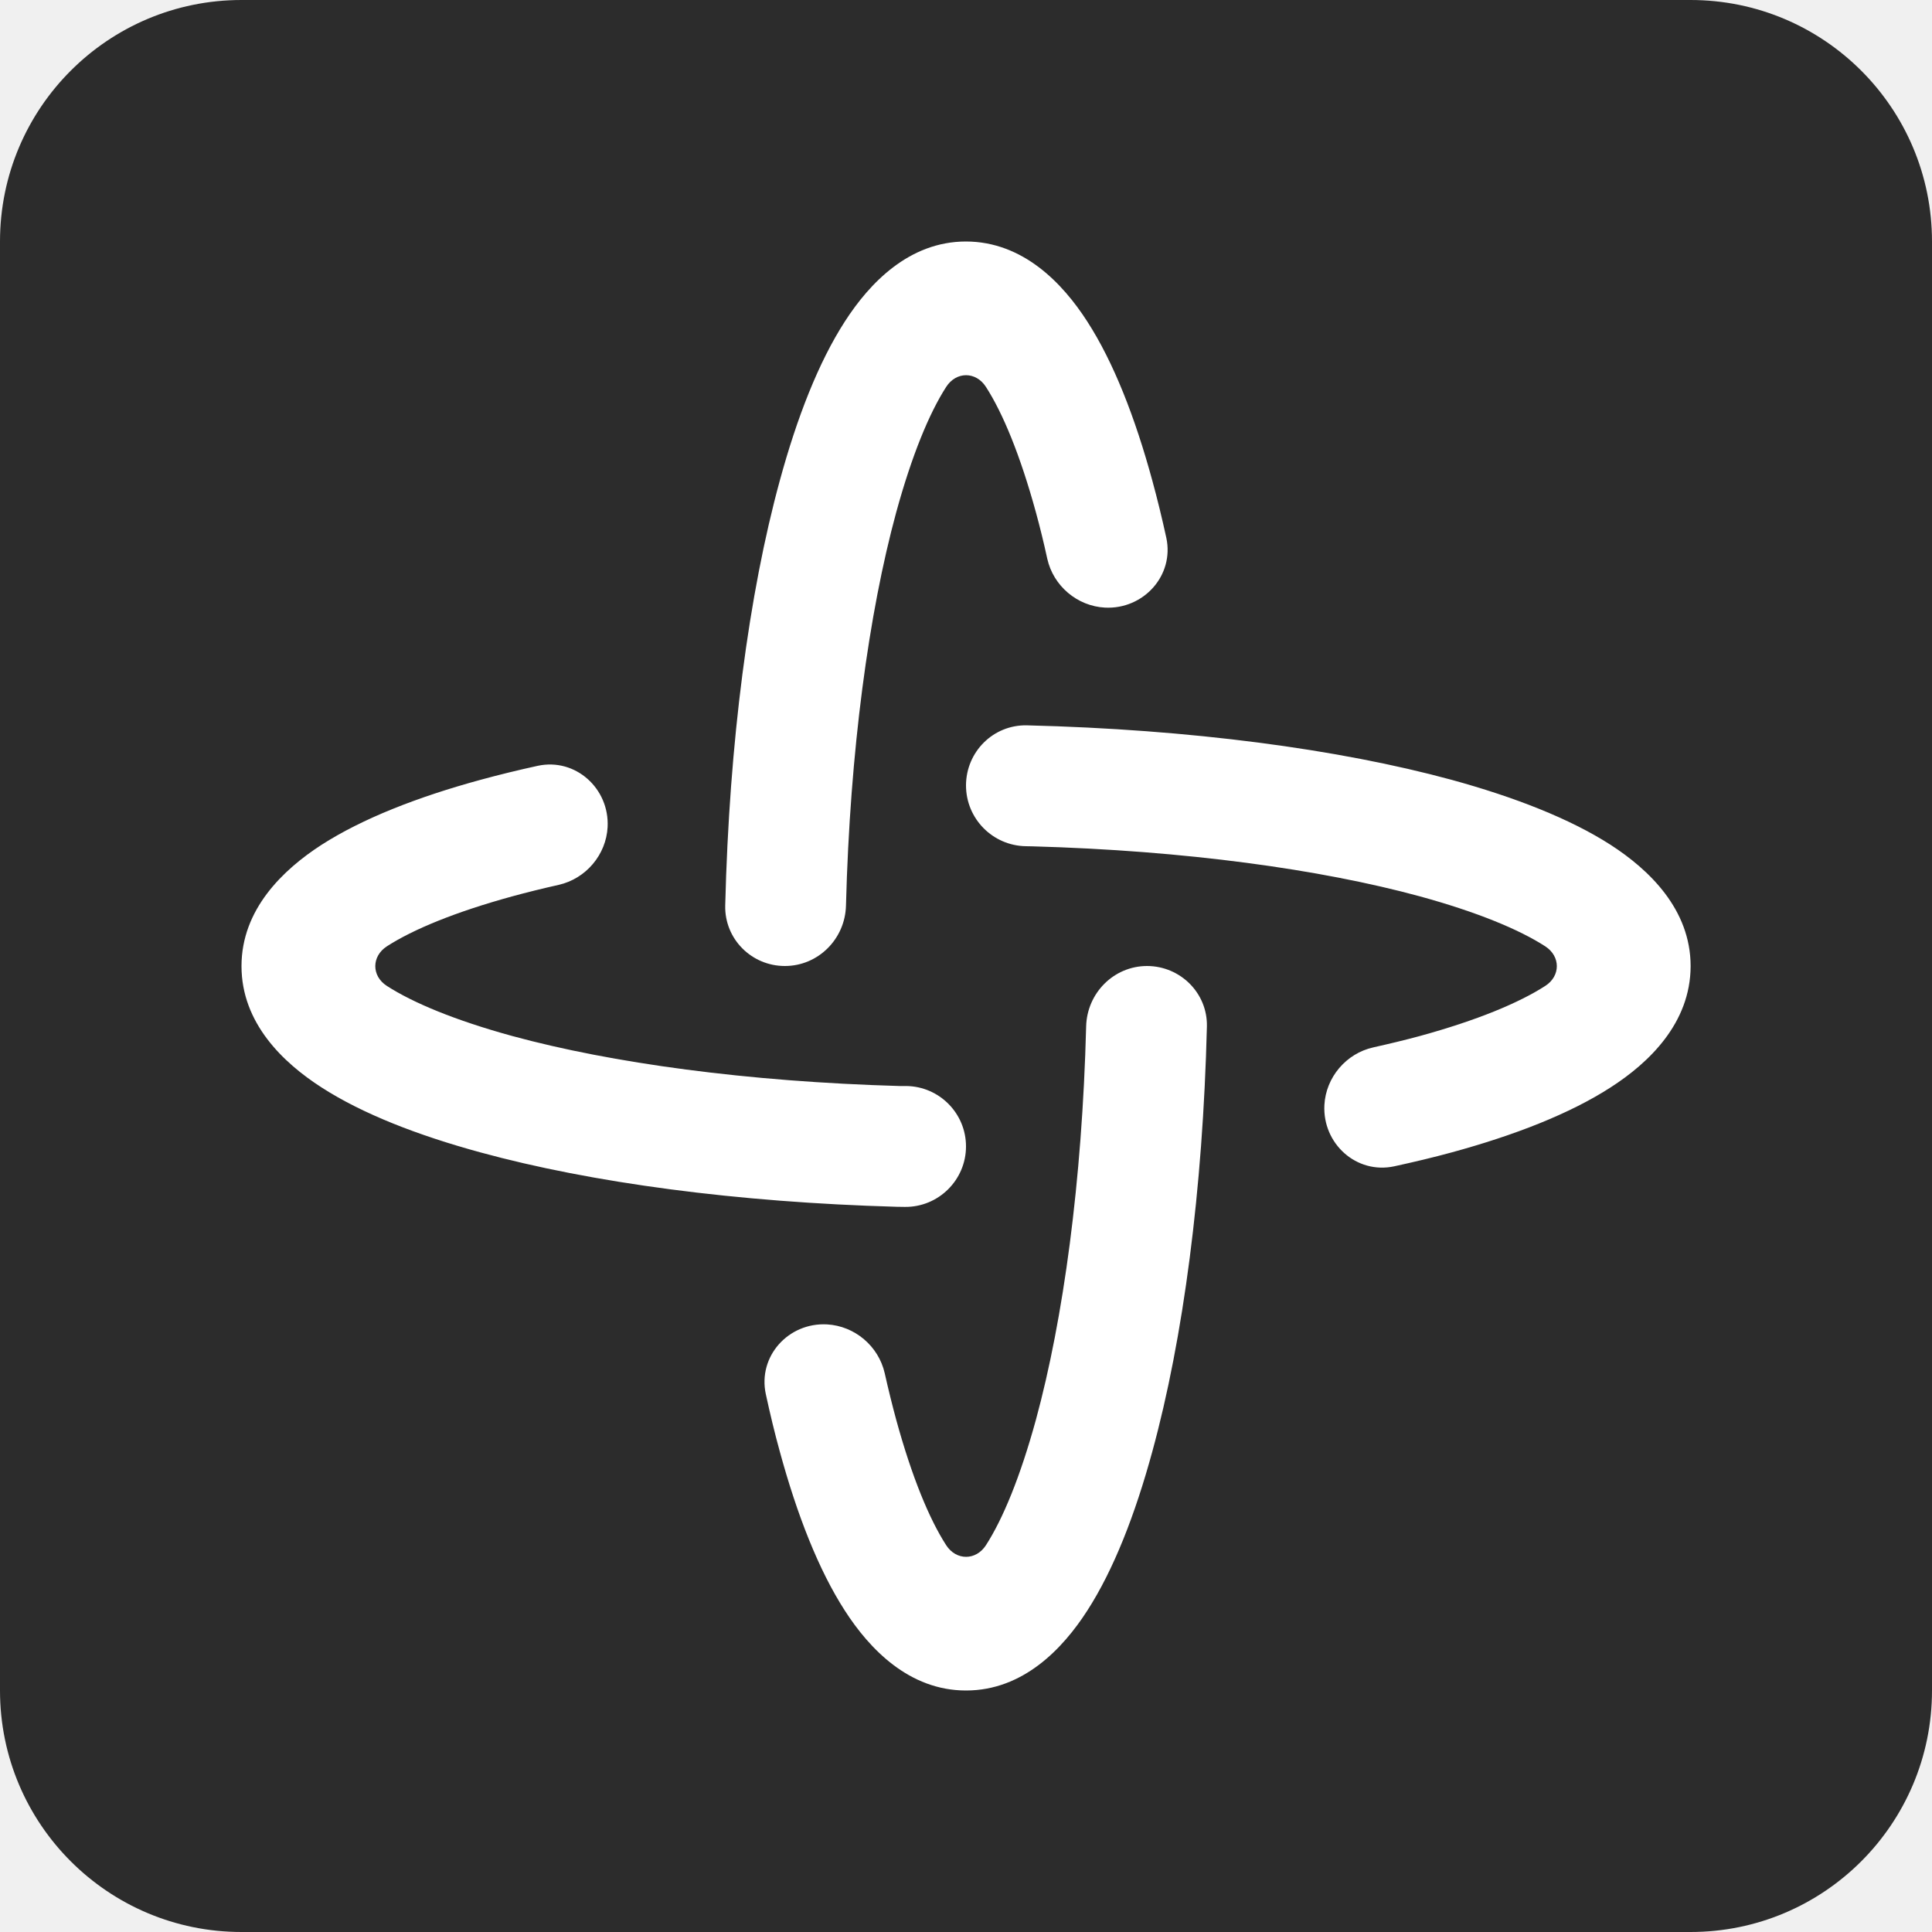
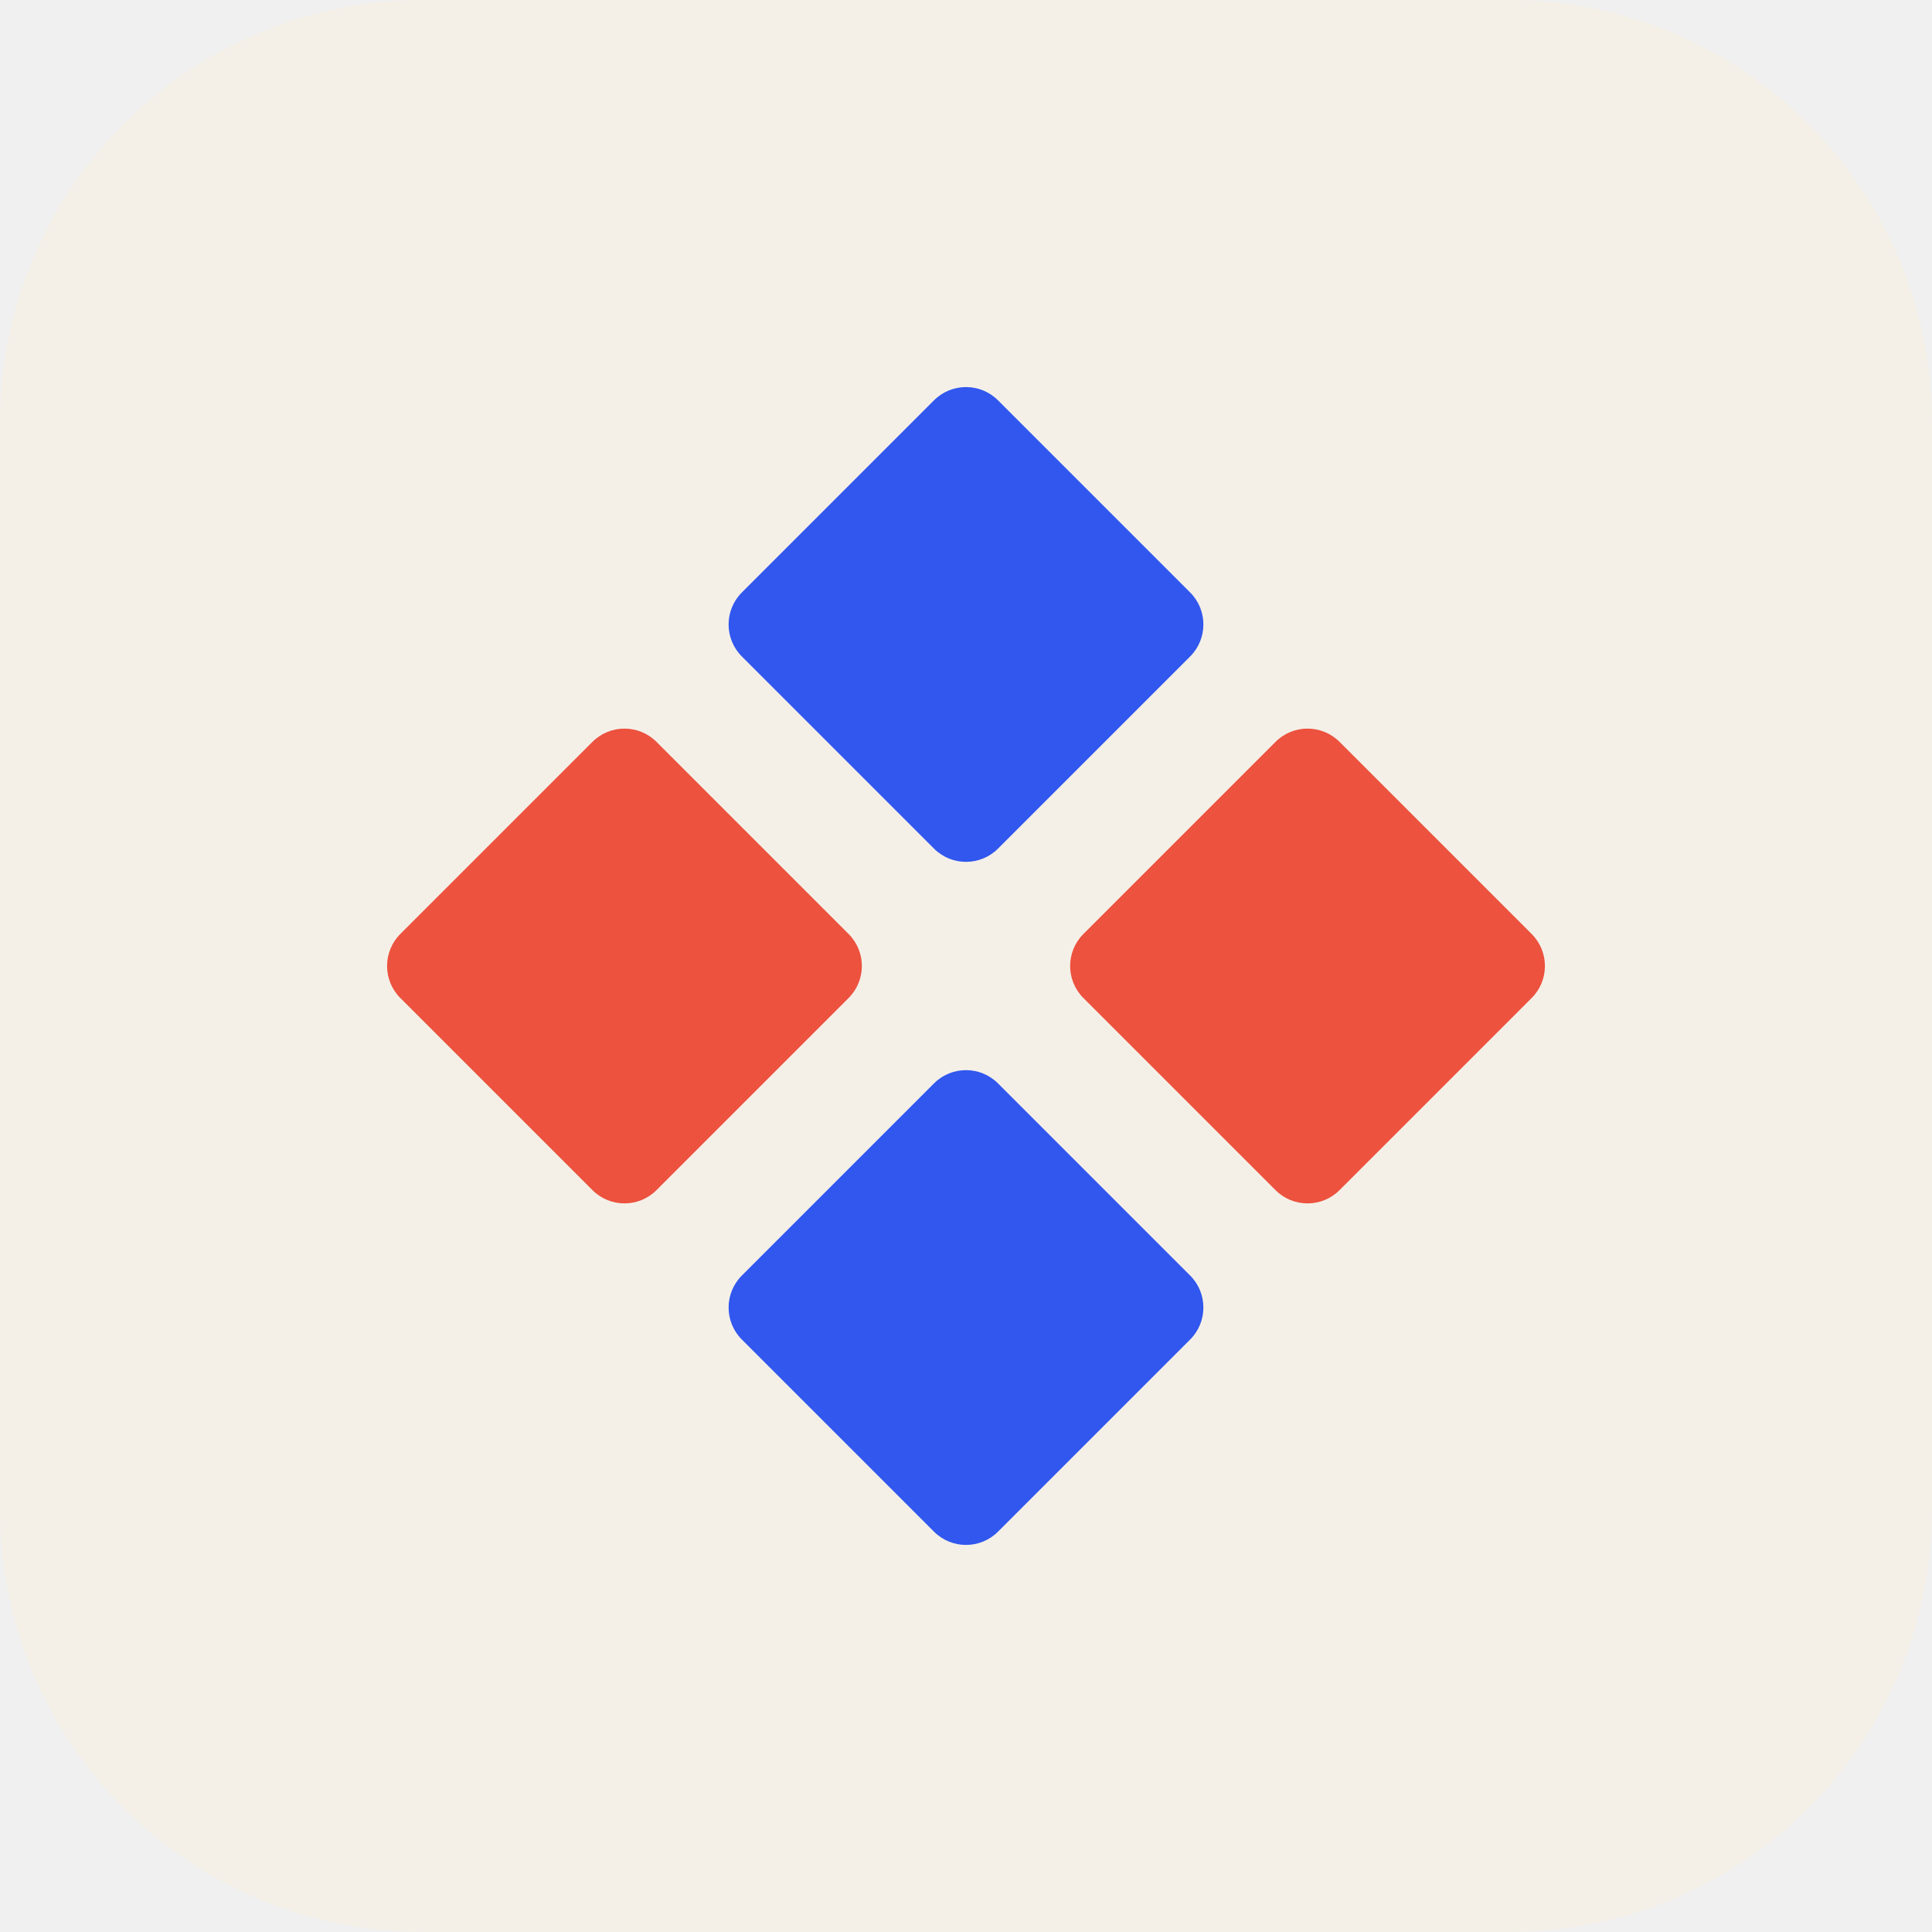
- <svg xmlns="http://www.w3.org/2000/svg" width="16" height="16" viewBox="0 0 16 16" fill="none">
-   <path d="M0 2C0 0.895 0.895 0 2 0H14C15.105 0 16 0.895 16 2V14C16 15.105 15.105 16 14 16H2C0.895 16 0 15.105 0 14V2Z" fill="#2C2C2C" />
-   <path d="M9.5 8C9.776 8.001 10.001 8.225 9.995 8.5C9.962 9.855 9.799 11.086 9.543 12.021C9.401 12.542 9.223 13 9.004 13.339C8.8 13.656 8.472 14 8 14C7.529 14 7.201 13.656 6.997 13.339C6.778 13 6.6 12.542 6.458 12.021C6.416 11.87 6.378 11.711 6.342 11.545C6.275 11.232 6.529 10.951 6.849 10.968C7.079 10.981 7.276 11.148 7.327 11.373C7.357 11.507 7.389 11.636 7.422 11.758C7.552 12.232 7.696 12.58 7.836 12.797C7.919 12.925 8.082 12.925 8.165 12.797C8.305 12.58 8.449 12.232 8.579 11.758C8.806 10.924 8.962 9.784 8.995 8.5C9.002 8.224 9.224 8 9.5 8ZM4.454 6.342C4.766 6.275 5.048 6.53 5.032 6.849C5.02 7.079 4.852 7.277 4.627 7.328C4.493 7.358 4.364 7.39 4.243 7.423C3.769 7.553 3.421 7.697 3.204 7.837C3.076 7.92 3.076 8.083 3.204 8.165C3.421 8.305 3.769 8.45 4.243 8.58C5.066 8.804 6.187 8.958 7.451 8.994H7.507C7.78 8.998 8 9.221 8 9.494C8 9.772 7.772 9.998 7.494 9.995L7.425 9.994C6.101 9.957 4.898 9.795 3.98 9.544C3.459 9.402 3.001 9.224 2.662 9.005C2.345 8.801 2 8.473 2 8.001C2 7.53 2.345 7.202 2.662 6.997C3.001 6.779 3.459 6.6 3.98 6.458C4.13 6.417 4.289 6.378 4.454 6.342ZM8.504 6.007C9.857 6.04 11.087 6.204 12.021 6.458C12.542 6.601 13 6.779 13.339 6.997C13.656 7.202 14.001 7.53 14.001 8.001C14 8.473 13.656 8.801 13.339 9.005C13 9.224 12.542 9.402 12.021 9.544C11.871 9.585 11.711 9.623 11.546 9.659C11.233 9.726 10.952 9.471 10.968 9.152C10.98 8.922 11.148 8.724 11.373 8.674C11.507 8.644 11.636 8.613 11.758 8.58C12.232 8.45 12.58 8.305 12.797 8.165C12.925 8.083 12.925 7.92 12.797 7.837C12.58 7.697 12.232 7.553 11.758 7.423C10.935 7.199 9.814 7.044 8.55 7.009L8.497 7.008C8.221 7.004 8 6.78 8 6.504C8.001 6.226 8.226 6.001 8.504 6.007ZM8 2C8.472 2.001 8.8 2.345 9.004 2.662C9.223 3.001 9.401 3.459 9.543 3.98C9.584 4.13 9.623 4.289 9.659 4.454C9.726 4.766 9.47 5.048 9.151 5.032C8.921 5.02 8.723 4.852 8.673 4.627C8.644 4.493 8.612 4.364 8.579 4.243C8.449 3.769 8.305 3.421 8.165 3.204C8.082 3.075 7.919 3.075 7.836 3.204C7.696 3.421 7.552 3.769 7.422 4.243C7.195 5.077 7.039 6.216 7.006 7.5C6.999 7.776 6.776 8 6.5 8C6.224 8 6 7.776 6.006 7.5C6.039 6.146 6.202 4.915 6.458 3.98C6.6 3.459 6.778 3.001 6.997 2.662C7.201 2.345 7.529 2 8 2Z" fill="white" />
+ <svg xmlns="http://www.w3.org/2000/svg" width="32" height="32" viewBox="0 0 32 32" fill="none">
+   <rect width="32" height="32" rx="7" fill="#F4F0E8" />
+   <g transform="rotate(45 16 16)">
+     <rect x="9" y="9" width="6" height="6" rx="0.75" fill="#3157EE" />
+     <rect x="17" y="9" width="6" height="6" rx="0.75" fill="#EC523E" />
+     <rect x="9" y="17" width="6" height="6" rx="0.75" fill="#EC523E" />
+     <rect x="17" y="17" width="6" height="6" rx="0.75" fill="#3157EE" />
+   </g>
</svg>
